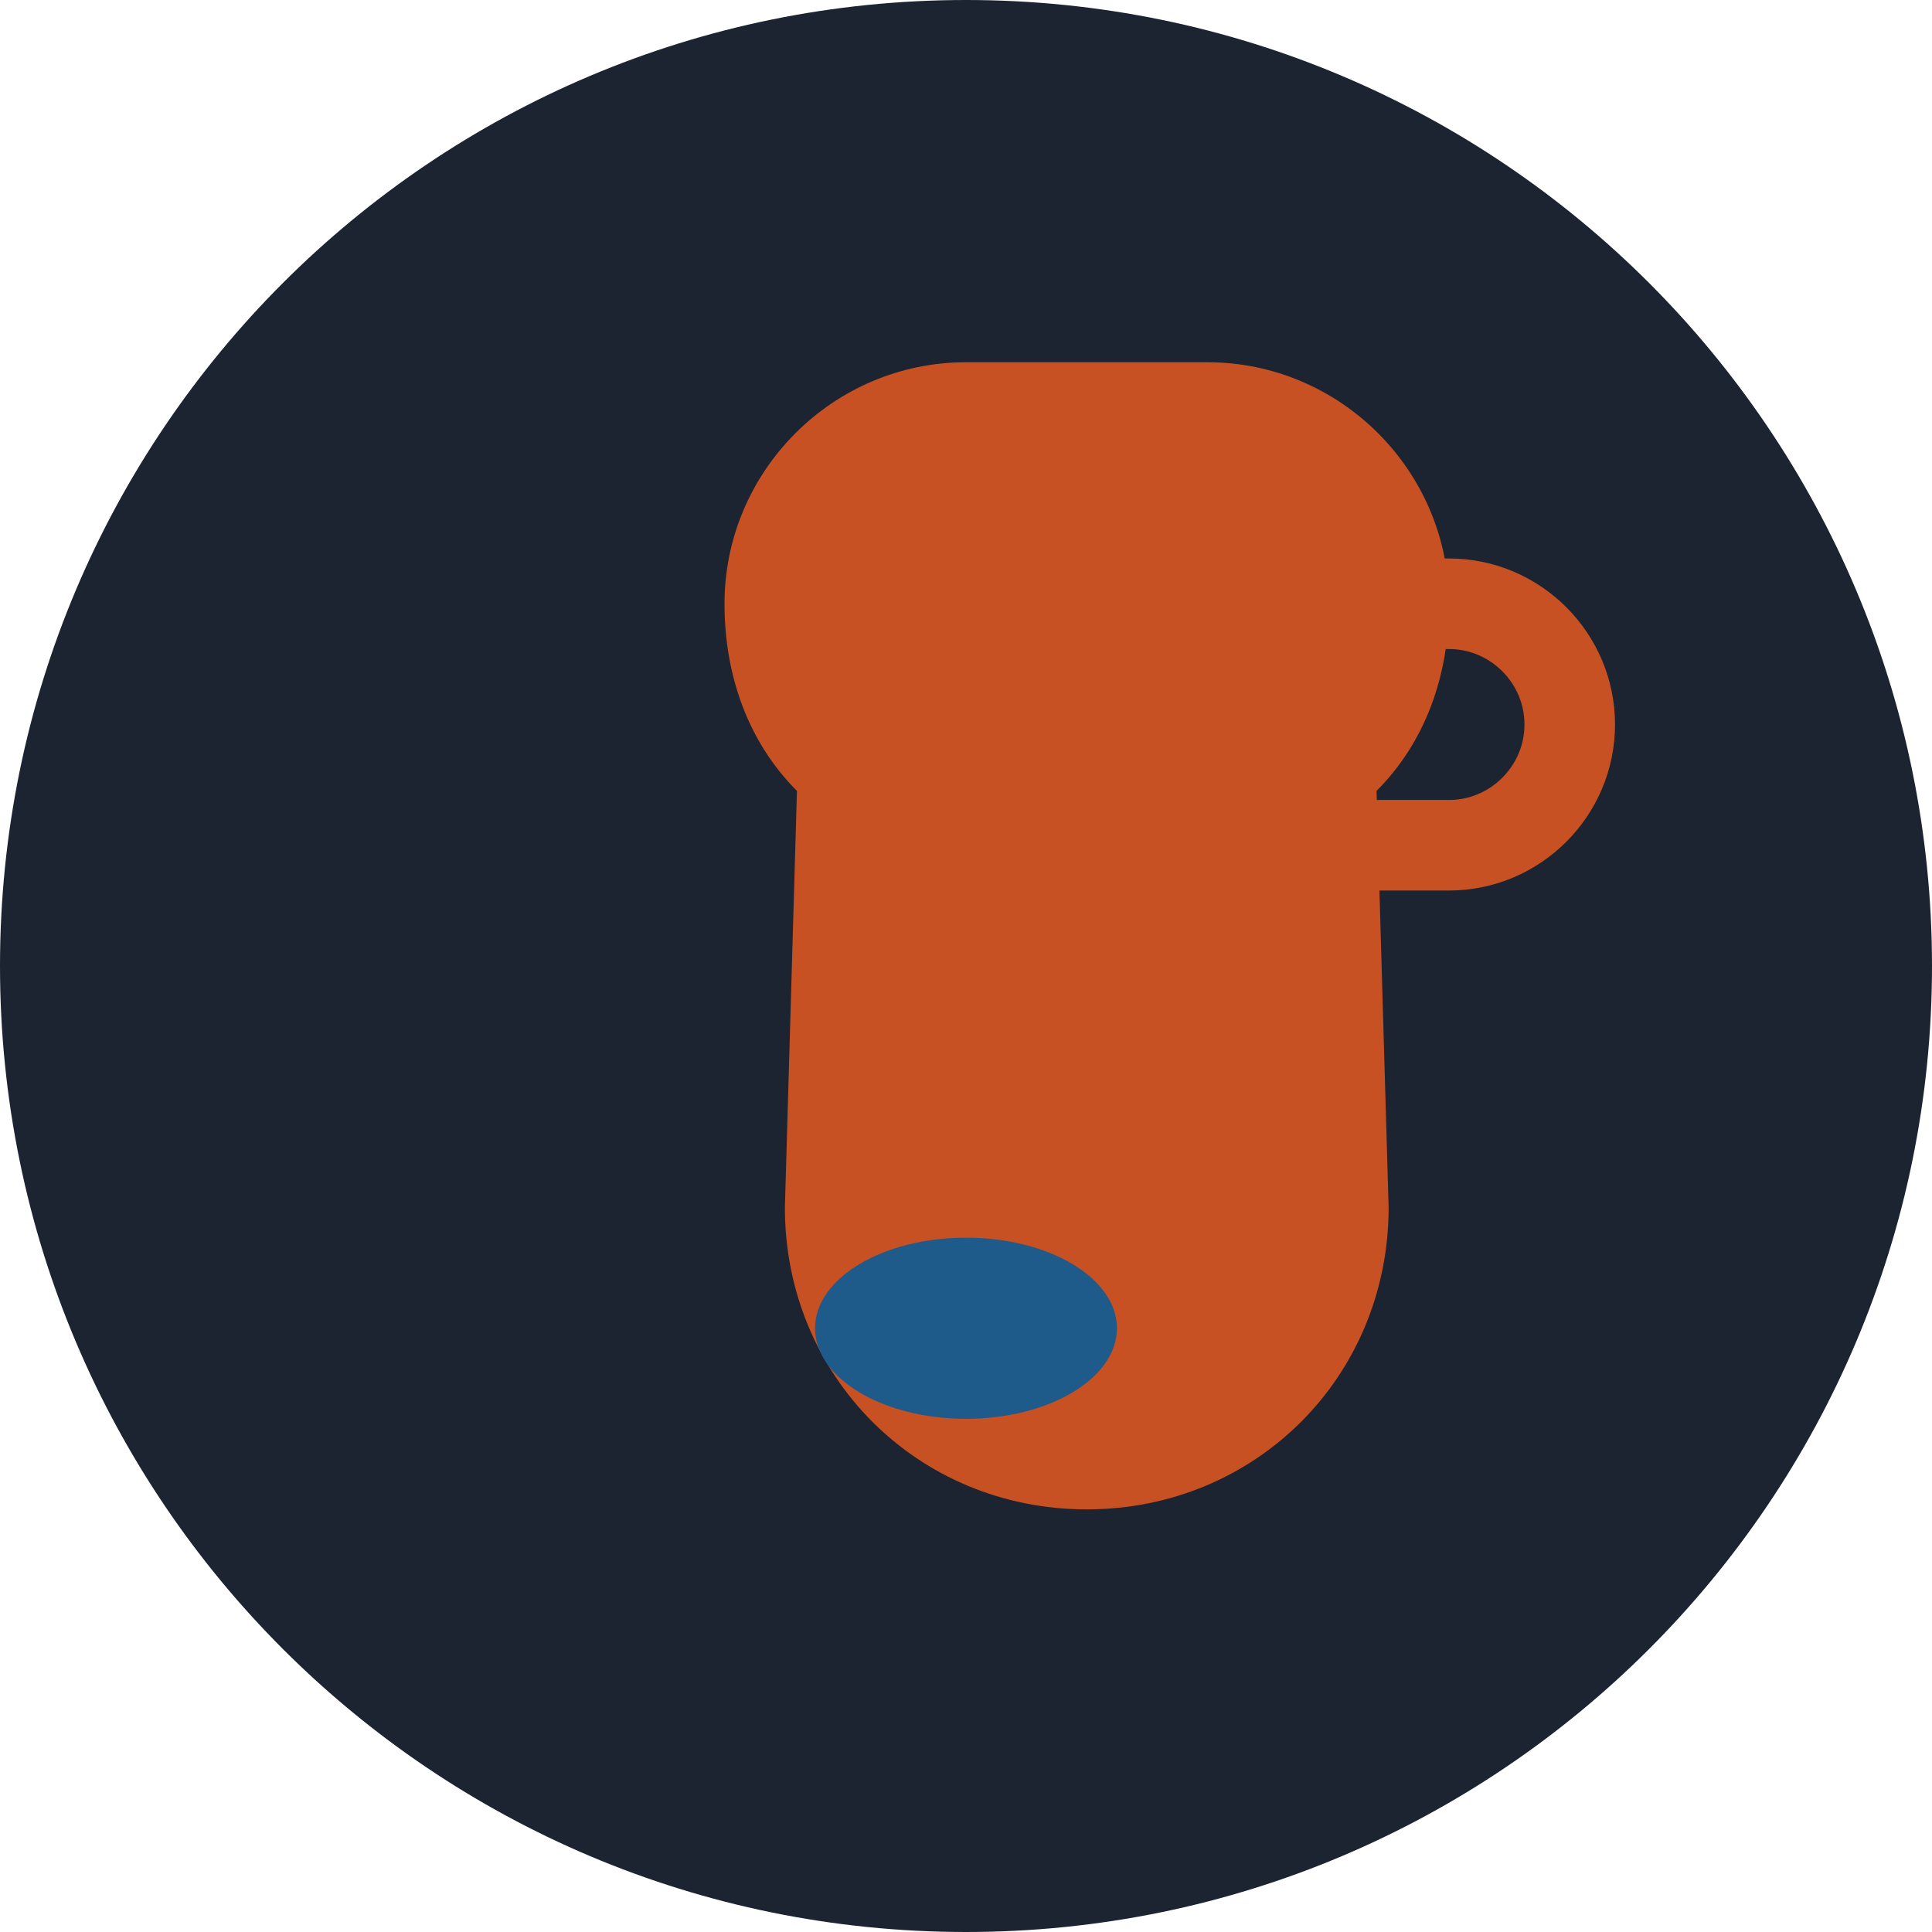
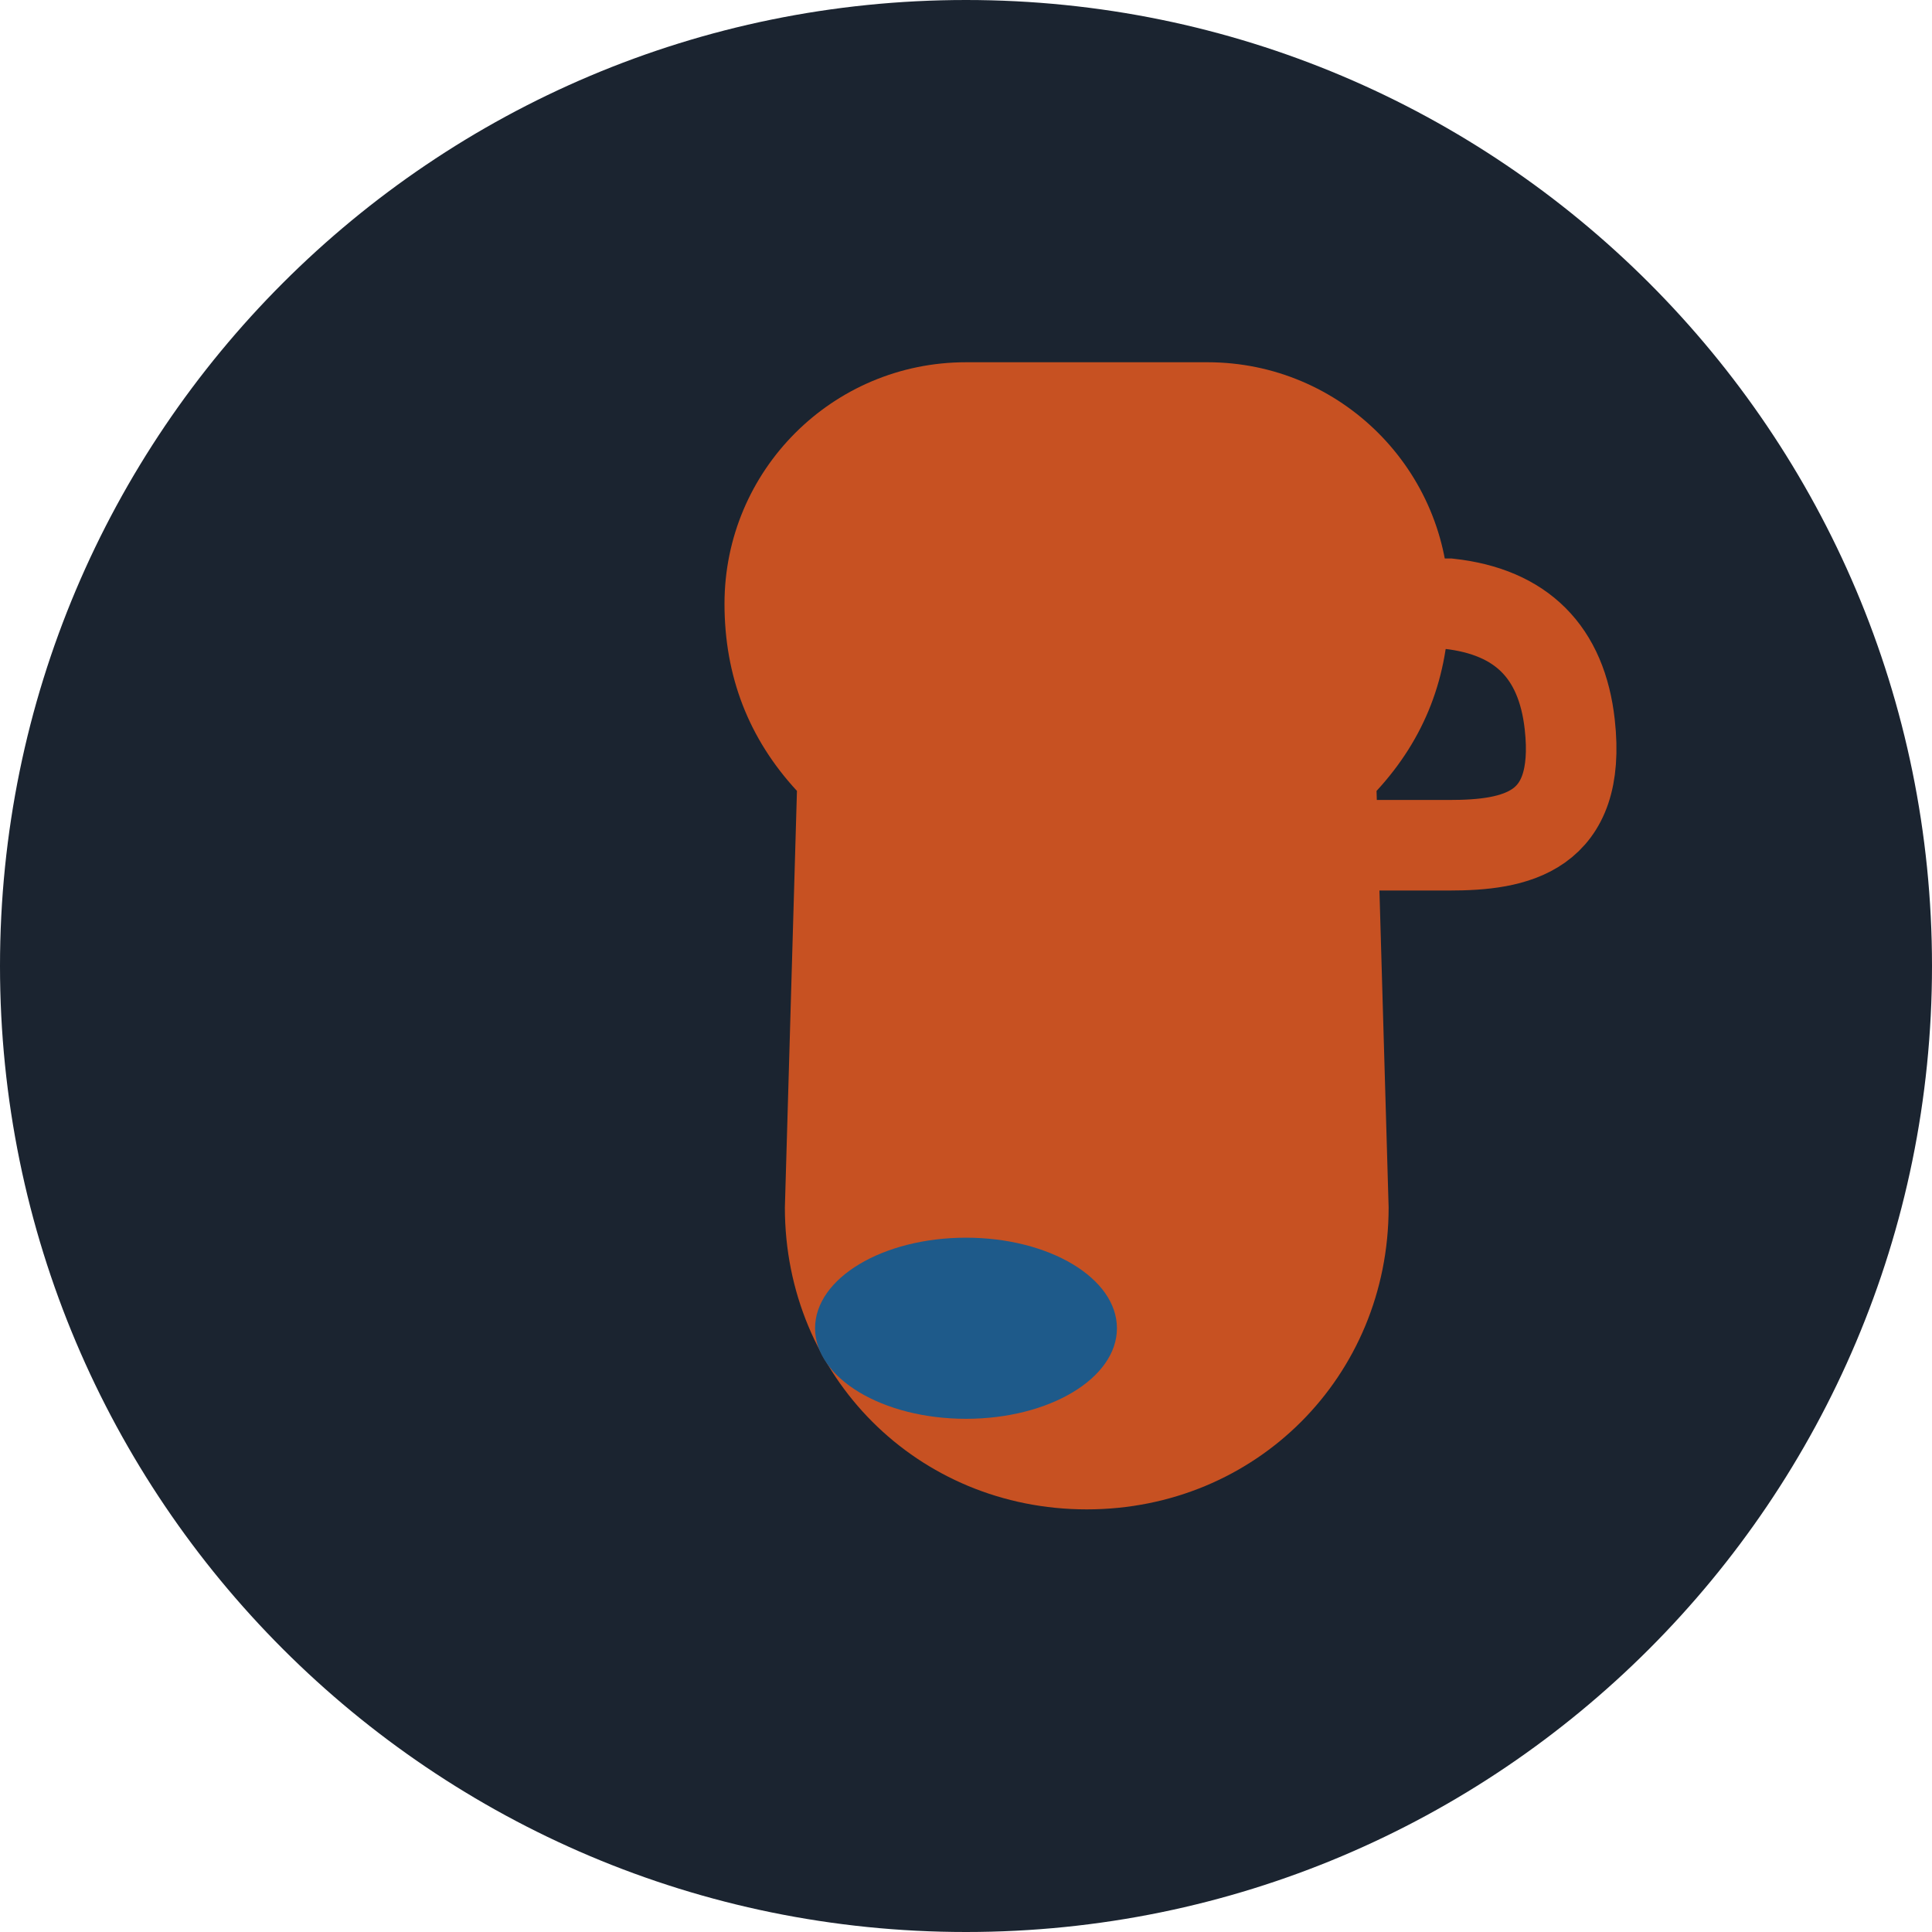
<svg xmlns="http://www.w3.org/2000/svg" viewBox="0 0 32 32">
-   <circle cx="16" cy="16" r="16" fill="#1B2430" />
-   <path d="M16 6c-2.2 0-4 1.8-4 4 0 1.2.4 2.3 1.2 3.1L13 20c0 2.8 2.2 5 5 5s5-2.2 5-5l-.2-6.9c.8-.8 1.2-1.9 1.2-3.1 0-2.2-1.8-4-4-4z" fill="#C75122" />
-   <ellipse cx="16" cy="22" rx="2.5" ry="1.5" fill="#1E5A8A" />
-   <path d="M22 10h2c1.1 0 2 .9 2 2s-.9 2-2 2h-2" fill="none" stroke="#C75122" stroke-width="1.5" stroke-linecap="round" />
+   <circle cx="16" cy="16" r="16" fill="#1b2430" />
+   <path fill="#c75122" d="M16 6a4 4 0 0 0-4 4q0 1.8 1.2 3.1L13 20c0 2.8 2.2 5 5 5s5-2.2 5-5l-.2-6.9Q24 11.8 24 10a4 4 0 0 0-4-4z" />
+   <ellipse cx="16" cy="22" fill="#1e5a8a" rx="2.5" ry="1.5" />
+   <path fill="none" stroke="#c75122" stroke-linecap="round" stroke-width="1.5" d="M22 10h2q1.8.2 2 2c.2 1.8-.9 2-2 2h-2" />
</svg>
